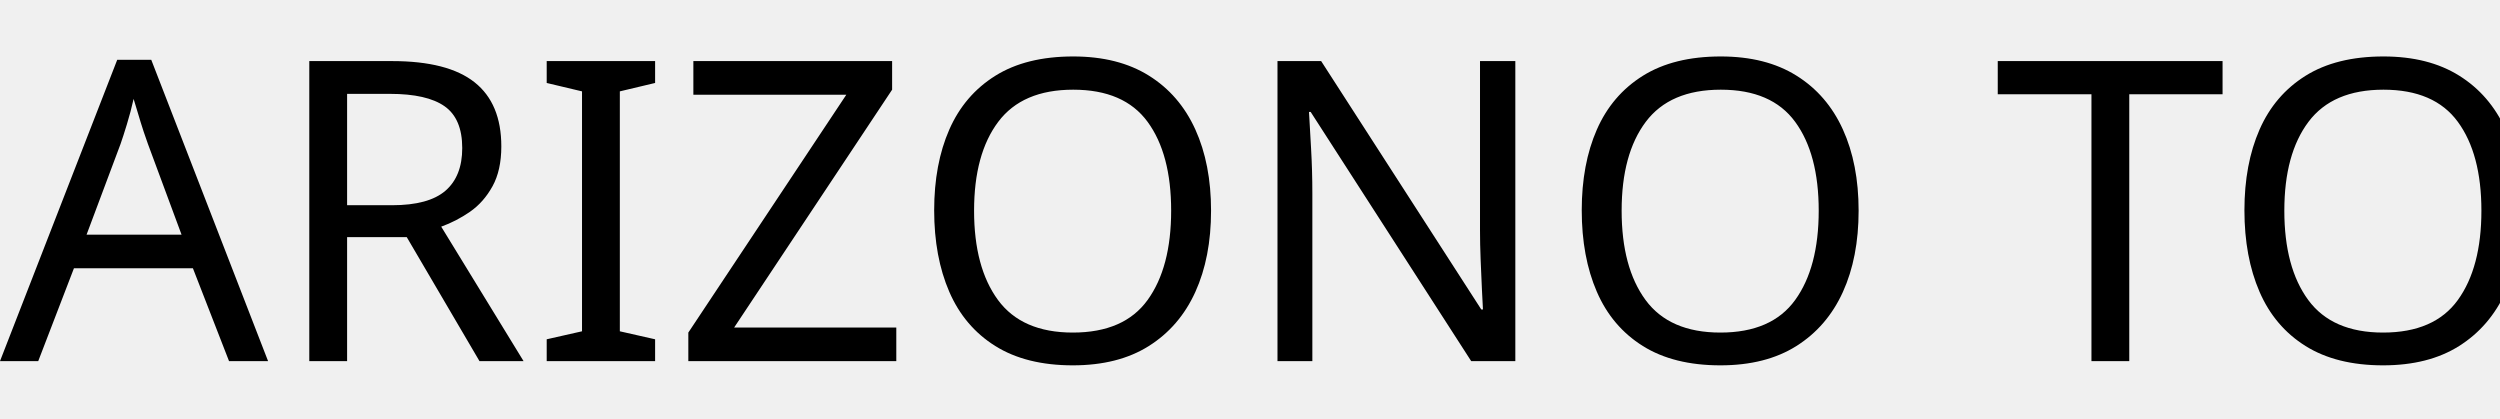
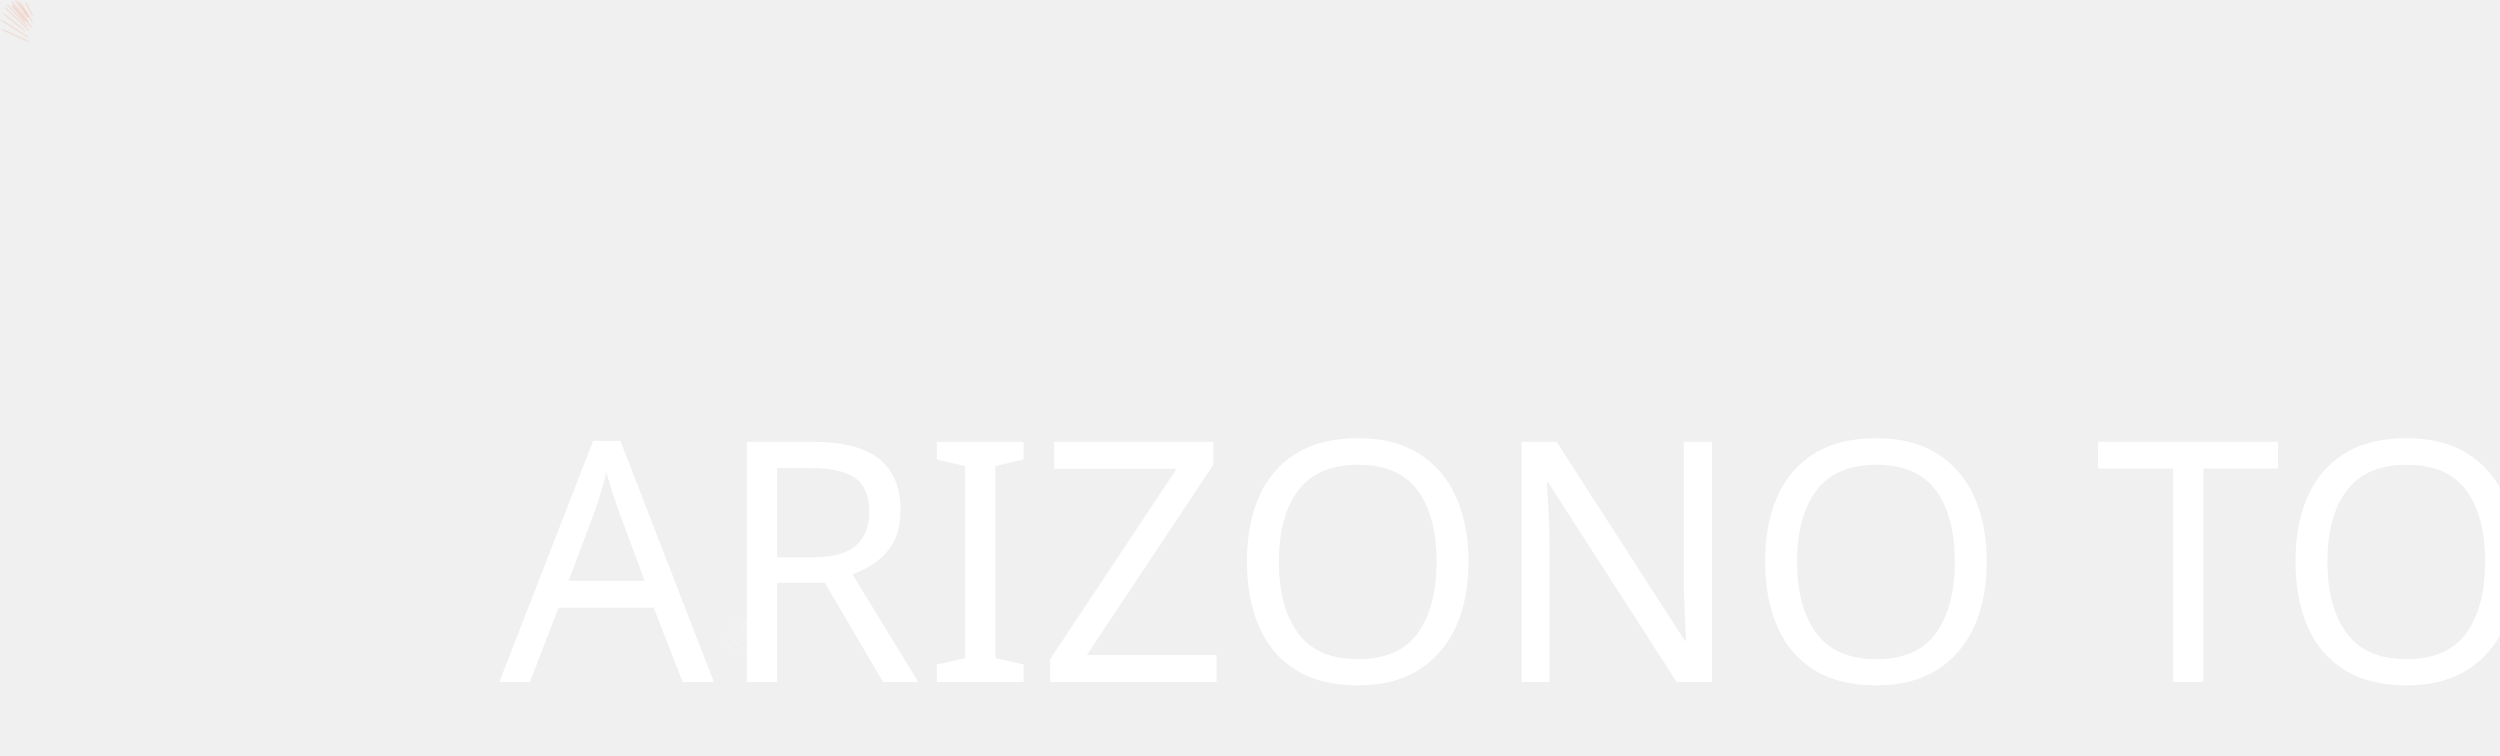
- <svg xmlns="http://www.w3.org/2000/svg" id="_レイヤー_1" data-name="レイヤー_1" viewBox="0 0 860.44 144.06">
+ <svg xmlns="http://www.w3.org/2000/svg" id="_レイヤー_1" data-name="レイヤー_1" viewBox="0 0 1075.18 324.82">
  <defs>
    <style>
      .cls-1 {
+         font-size: 24.11px;
+       }
+ 
+       .cls-2 {
+         fill: #f15a24;
+       }
+ 
+       .cls-2, .cls-3 {
+         opacity: .11;
+       }
+ 
+       .cls-4 {
+         font-size: 144.63px;
+       }
+ 
+       .cls-5 {
        font-family: HGPGyoshotai, HGPGyoshotai;
      }

-       .cls-2 {
-         font-size: 24.11px;
-       }
- 
-       .cls-3 {
-         font-size: 144.63px;
+       .cls-5, .cls-3 {
+         fill: #fff;
      }
    </style>
  </defs>
-   <text class="cls-1" transform="translate(0 124.29)">
-     <tspan class="cls-3" x="0" y="0">ARIZONO TOYA</tspan>
-     <tspan class="cls-2" x="852.53" y="-43.31"> </tspan>
+   <text />
+   <text class="cls-5" transform="translate(214.75 293.31)">
+     <tspan class="cls-4" x="0" y="0">ARIZONO TOYA</tspan>
+     <tspan class="cls-1" x="852.53" y="-43.31"> </tspan>
  </text>
-   <text />
+   <g>
+     <path class="cls-2" d="M14.1,12.32c-.08-.49-.3-.92-.68-1.27-1.1-1.4-2.22-2.77-3.38-4.13-1.14-1.37-2.31-2.71-3.5-4.02-.29-.44-.67-.73-1.14-.89.08.49.3.92.68,1.27,1.1,1.4,2.22,2.77,3.38,4.13,1.14,1.37,2.31,2.71,3.5,4.02.29.44.67.73,1.14.89Z" />
+     <path class="cls-2" d="M12.39,9.68c-.03-.44-.21-.83-.55-1.16-.93-1.26-1.9-2.5-2.89-3.71-.98-1.23-1.98-2.43-3.01-3.61-.25-.4-.59-.66-1.01-.78.03.44.21.83.55,1.16.93,1.26,1.9,2.5,2.89,3.71.98,1.23,1.98,2.43,3.01,3.61.25.4.59.66,1.01.78Z" />
+     <path class="cls-2" d="M11.1,13.52c-.15-.45-.44-.8-.86-1.06-1.28-1.09-2.58-2.15-3.9-3.18-1.31-1.05-2.64-2.07-4-3.06-.35-.35-.76-.55-1.23-.59.15.45.44.8.86,1.06,1.28,1.09,2.58,2.15,3.9,3.18,1.31,1.05,2.64,2.07,4,3.06.35.35.76.55,1.23.59Z" />
+     <path class="cls-2" d="M12.36,18.09c.48.09.53-.02.15-.32-.92-.59-1.89-1.1-2.9-1.53-1.9-.9-3.81-1.77-5.73-2.62-.98-.49-2-.89-3.05-1.19-.48-.09-.53.02-.15.32.92.59,1.89,1.1,2.9,1.53,1.9.9,3.81,1.77,5.73,2.62.98.49,2,.89,3.05,1.19Z" />
+     <path class="cls-2" d="M14.22,9.83c.02-.43-.12-.81-.42-1.16-.79-1.28-1.61-2.54-2.46-3.79-.83-1.25-1.7-2.49-2.59-3.7-.21-.41-.51-.68-.92-.83-.02.43.12.81.42,1.16.79,1.28,1.61,2.54,2.46,3.79.83,1.25,1.7,2.49,2.59,3.7.21.41.51.68.92.83Z" />
+     <path class="cls-2" d="M12.07,7.73c.04-.37-.07-.69-.34-.98-.68-1.05-1.39-2.09-2.14-3.1-.37-.51-2.1-3.64-3.09-3.64-.04.37.07.69.34.98.68,1.05,1.39,2.09,2.14,3.1.37.51,2.1,3.64,3.09,3.64Z" />
+     <path class="cls-2" d="M12.59,7.38c.36,0-1.68-3.2-1.61-3.09-.31-.47-1.41-2.67-2.24-2.67-.36,0,1.68,3.2,1.61,3.09.31.47,1.41,2.67,2.24,2.67Z" />
+     <path class="cls-2" d="M12.73,13.21c-.16-.51-.47-.94-.92-1.27-1.37-1.37-2.76-2.72-4.18-4.04-1.4-1.34-2.83-2.65-4.29-3.93-.36-.43-.8-.71-1.33-.84.16.51.47.94.92,1.27,1.37,1.37,2.76,2.72,4.18,4.04,1.4,1.34,2.83,2.65,4.29,3.93.36.43.8.71,1.33.84Z" />
+     <path class="cls-2" d="M11.12,9.35c0-.37-.15-.69-.44-.96-.79-1-1.61-1.97-2.46-2.92-.51-.58-2.38-3.38-3.47-3.38,0,.37.15.69.44.96.79,1,1.61,1.97,2.46,2.92.51.58,2.38,3.38,3.47,3.38Z" />
+     <path class="cls-2" d="M14.12,6.87c.4,0-1.35-3.25-1.29-3.15-.23-.42-1.18-2.79-1.95-2.79-.4,0,1.35,3.25,1.29,3.15.23.42,1.18,2.79,1.95,2.79Z" />
+     <path class="cls-2" d="M12.17,16.03c-.25-.47-.62-.82-1.12-1.06-1.57-1.07-3.16-2.1-4.77-3.11-1.6-1.02-3.22-2.01-4.85-2.97-.43-.35-.91-.53-1.43-.55.25.47.62.82,1.12,1.06,1.57,1.07,3.16,2.1,4.77,3.11,1.6,1.02,3.22,2.01,4.85,2.97.43.35.91.53,1.43.55Z" />
+     <path class="cls-2" d="M11.89,11.26c-.1-.48-.35-.88-.74-1.2-1.16-1.3-2.34-2.57-3.55-3.82-1.19-1.26-2.42-2.5-3.66-3.71-.31-.41-.7-.67-1.17-.79.1.48.35.88.74,1.2,1.16,1.3,2.34,2.57,3.55,3.82,1.19,1.26,2.42,2.5,3.66,3.71.31.41.7.67,1.17.79Z" />
+   </g>
+   <g>
+     <path class="cls-3" d="M325.37,277.11c-.08-.49-.3-.92-.68-1.27-1.1-1.4-2.22-2.77-3.38-4.13-1.14-1.37-2.31-2.71-3.5-4.02-.29-.44-.67-.73-1.14-.89.08.49.3.92.68,1.27,1.1,1.4,2.22,2.77,3.38,4.13,1.14,1.37,2.31,2.71,3.5,4.02.29.44.67.73,1.14.89Z" />
+     <path class="cls-3" d="M323.65,274.47c-.03-.44-.21-.83-.55-1.16-.93-1.26-1.9-2.5-2.89-3.71-.98-1.23-1.98-2.43-3.01-3.61-.25-.4-.59-.66-1.01-.78.03.44.21.83.55,1.16.93,1.26,1.9,2.5,2.89,3.71.98,1.23,1.98,2.43,3.01,3.61.25.4.59.66,1.01.78Z" />
+     <path class="cls-3" d="M322.37,278.31c-.15-.45-.44-.8-.86-1.06-1.28-1.09-2.58-2.15-3.9-3.18-1.31-1.05-2.64-2.07-4-3.06-.35-.35-.76-.55-1.23-.59.15.45.44.8.86,1.06,1.28,1.09,2.58,2.15,3.9,3.18,1.31,1.05,2.64,2.07,4,3.06.35.35.76.55,1.23.59Z" />
+     <path class="cls-3" d="M323.63,282.88c.48.09.53-.02.15-.32-.92-.59-1.89-1.1-2.9-1.53-1.9-.9-3.81-1.77-5.73-2.62-.98-.49-2-.89-3.05-1.19-.48-.09-.53.02-.15.32.92.59,1.89,1.1,2.9,1.53,1.9.9,3.81,1.77,5.73,2.62.98.49,2,.89,3.05,1.19Z" />
+     <path class="cls-3" d="M325.48,274.61c.02-.43-.12-.81-.42-1.16-.79-1.28-1.61-2.54-2.46-3.79-.83-1.25-1.7-2.49-2.59-3.7-.21-.41-.51-.68-.92-.83-.02.43.12.81.42,1.16.79,1.28,1.61,2.54,2.46,3.79.83,1.25,1.7,2.49,2.59,3.7.21.41.51.68.92.83Z" />
+     <path class="cls-3" d="M323.34,272.52c.04-.37-.07-.69-.34-.98-.68-1.05-1.39-2.09-2.14-3.1-.37-.51-2.1-3.64-3.09-3.64-.04.37.07.69.34.98.68,1.05,1.39,2.09,2.14,3.1.37.51,2.1,3.64,3.09,3.64Z" />
+     <path class="cls-3" d="M323.86,272.17c.36,0-1.68-3.2-1.61-3.09-.31-.47-1.41-2.67-2.24-2.67-.36,0,1.68,3.2,1.61,3.09.31.47,1.41,2.67,2.24,2.67Z" />
+     <path class="cls-3" d="M323.99,278c-.16-.51-.47-.94-.92-1.27-1.37-1.37-2.76-2.72-4.18-4.04-1.4-1.34-2.83-2.65-4.29-3.93-.36-.43-.8-.71-1.33-.84.16.51.47.94.92,1.27,1.37,1.37,2.76,2.72,4.18,4.04,1.4,1.34,2.83,2.65,4.29,3.93.36.43.8.71,1.33.84Z" />
+     <path class="cls-3" d="M322.39,274.14c0-.37-.15-.69-.44-.96-.79-1-1.61-1.97-2.46-2.92-.51-.58-2.38-3.38-3.47-3.38,0,.37.15.69.44.96.79,1,1.61,1.97,2.46,2.92.51.58,2.38,3.38,3.47,3.38Z" />
+     <path class="cls-3" d="M325.38,271.66c.4,0-1.35-3.25-1.29-3.15-.23-.42-1.18-2.79-1.95-2.79-.4,0,1.35,3.25,1.29,3.15.23.42,1.18,2.79,1.95,2.79Z" />
+     <path class="cls-3" d="M323.44,280.82c-.25-.47-.62-.82-1.12-1.06-1.57-1.07-3.16-2.1-4.77-3.11-1.6-1.02-3.22-2.01-4.85-2.97-.43-.35-.91-.53-1.43-.55.25.47.62.82,1.12,1.06,1.57,1.07,3.16,2.1,4.77,3.11,1.6,1.02,3.22,2.01,4.85,2.97.43.35.91.53,1.43.55Z" />
+     <path class="cls-3" d="M323.15,276.05c-.1-.48-.35-.88-.74-1.2-1.16-1.3-2.34-2.57-3.55-3.82-1.19-1.26-2.42-2.5-3.66-3.71-.31-.41-.7-.67-1.17-.79.1.48.35.88.74,1.2,1.16,1.3,2.34,2.57,3.55,3.82,1.19,1.26,2.42,2.5,3.66,3.71.31.41.7.67,1.17.79Z" />
+   </g>
</svg>
